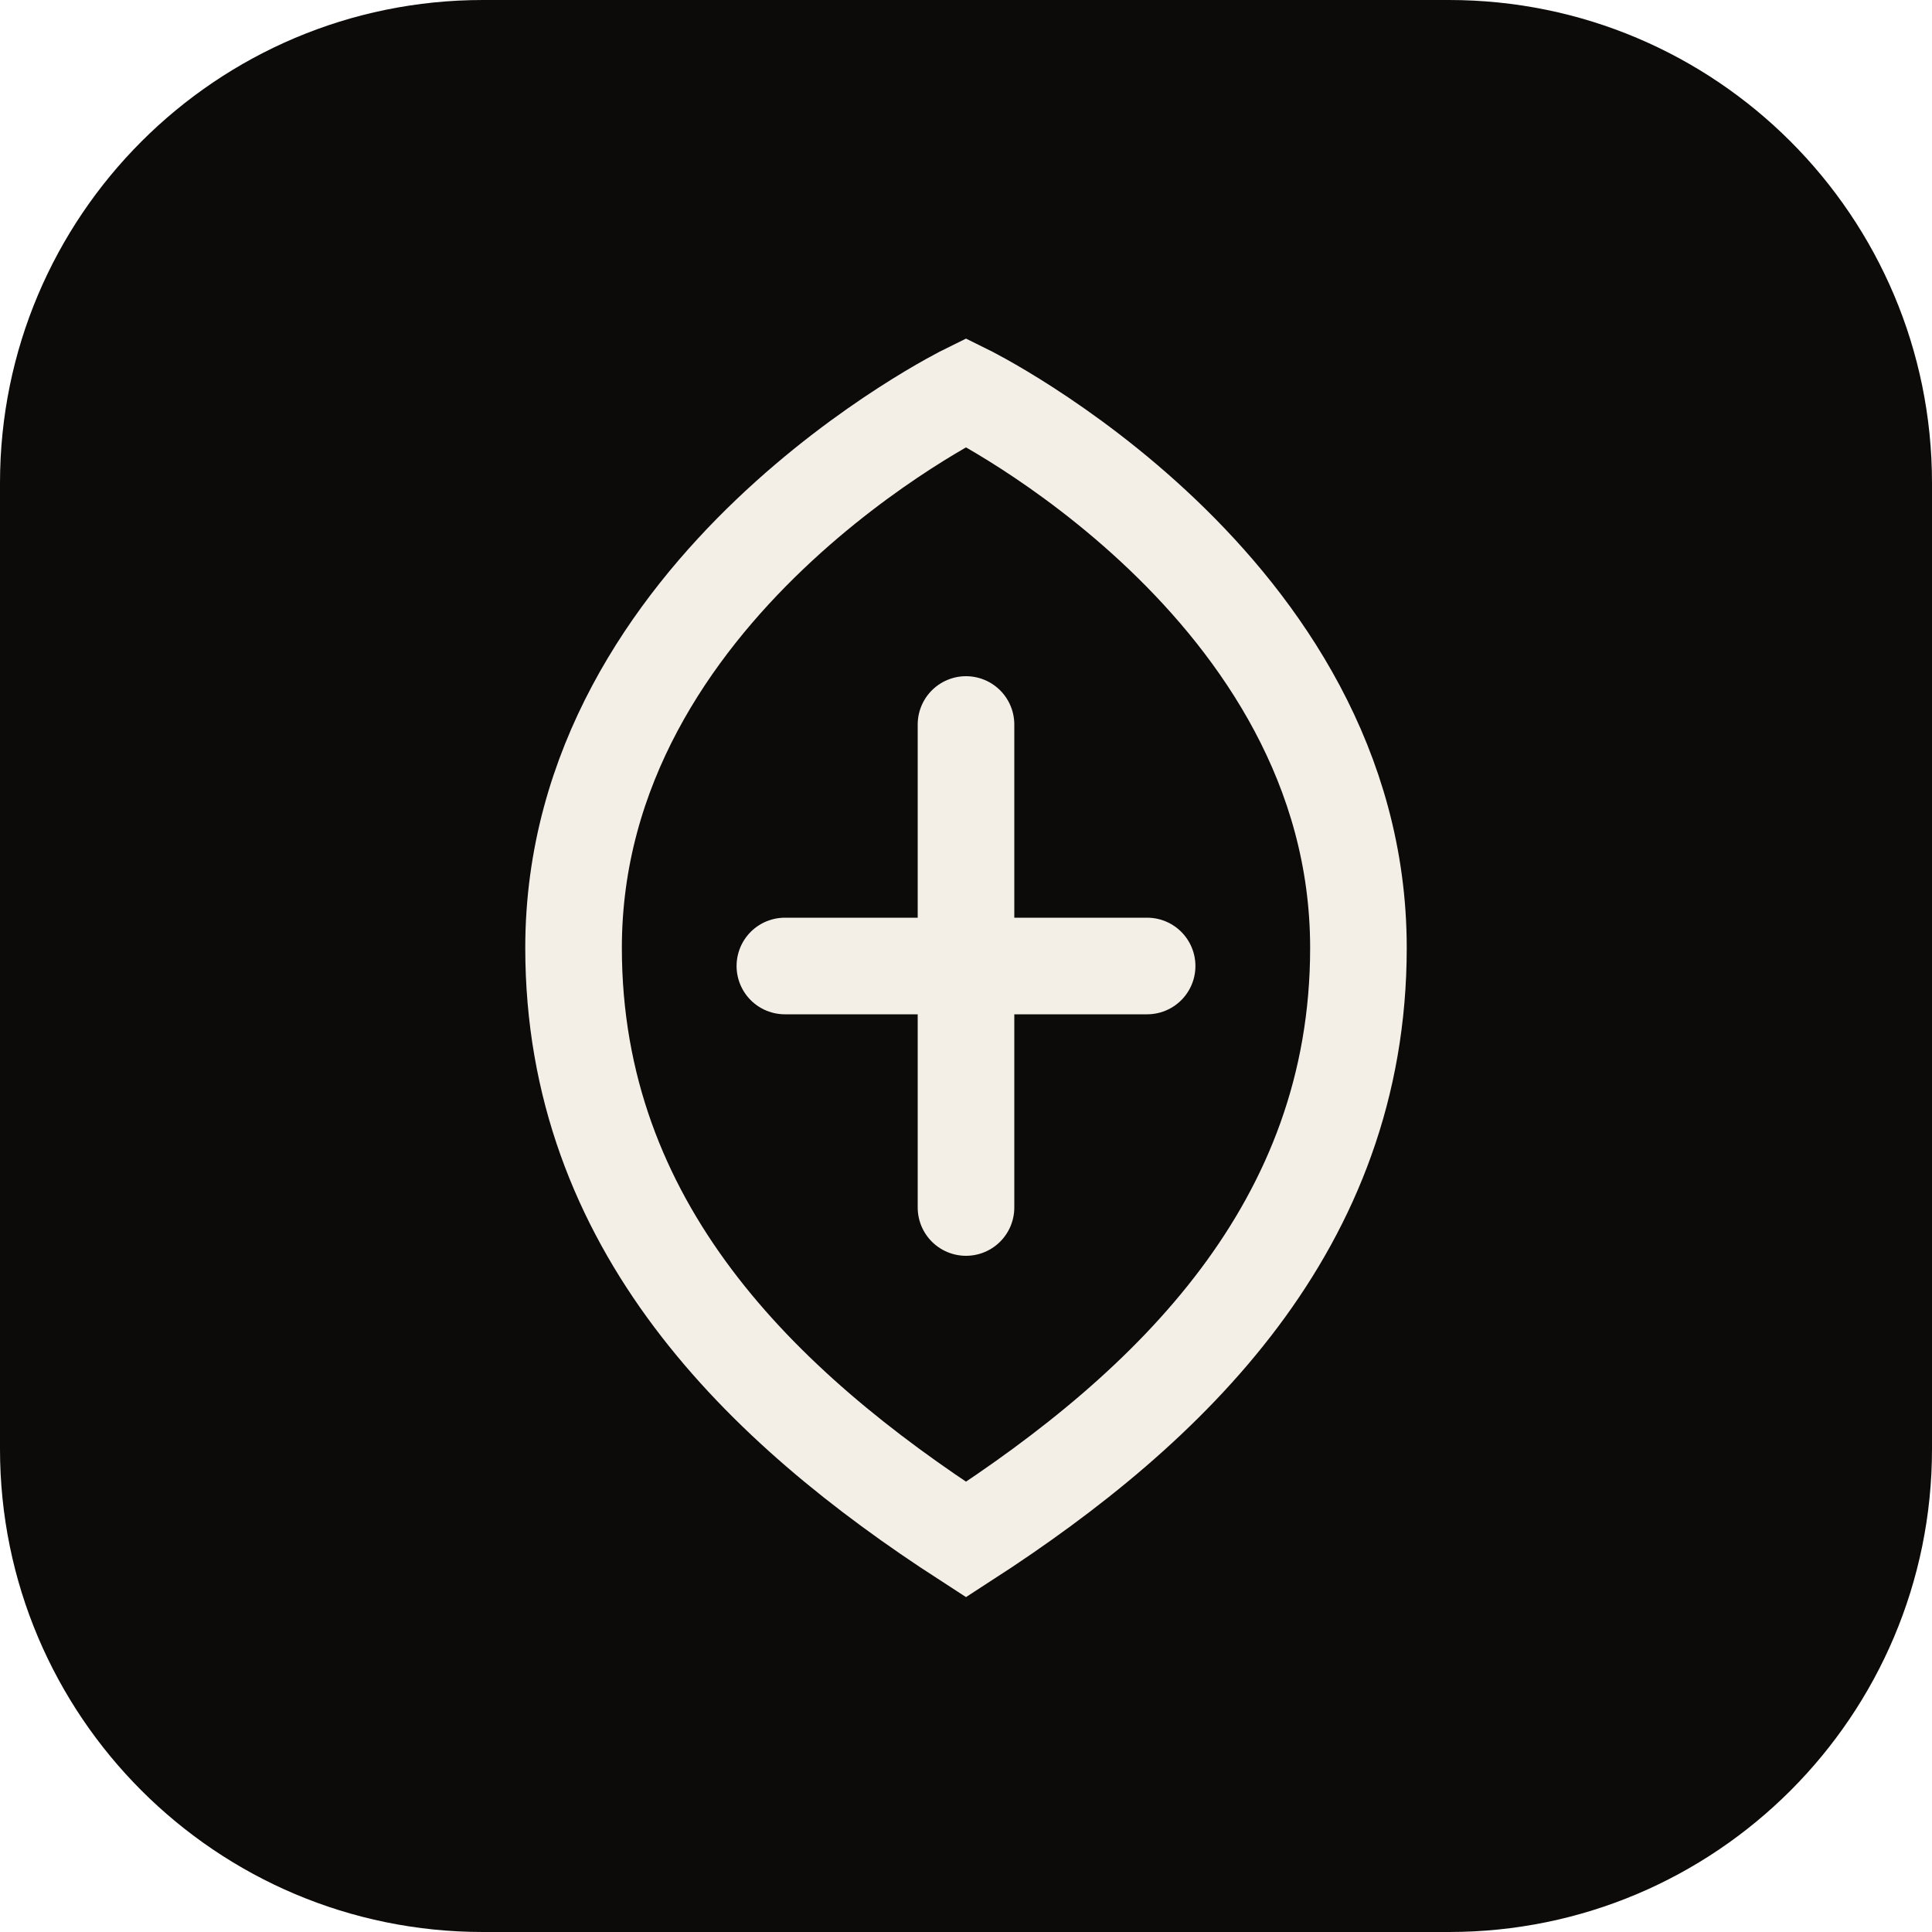
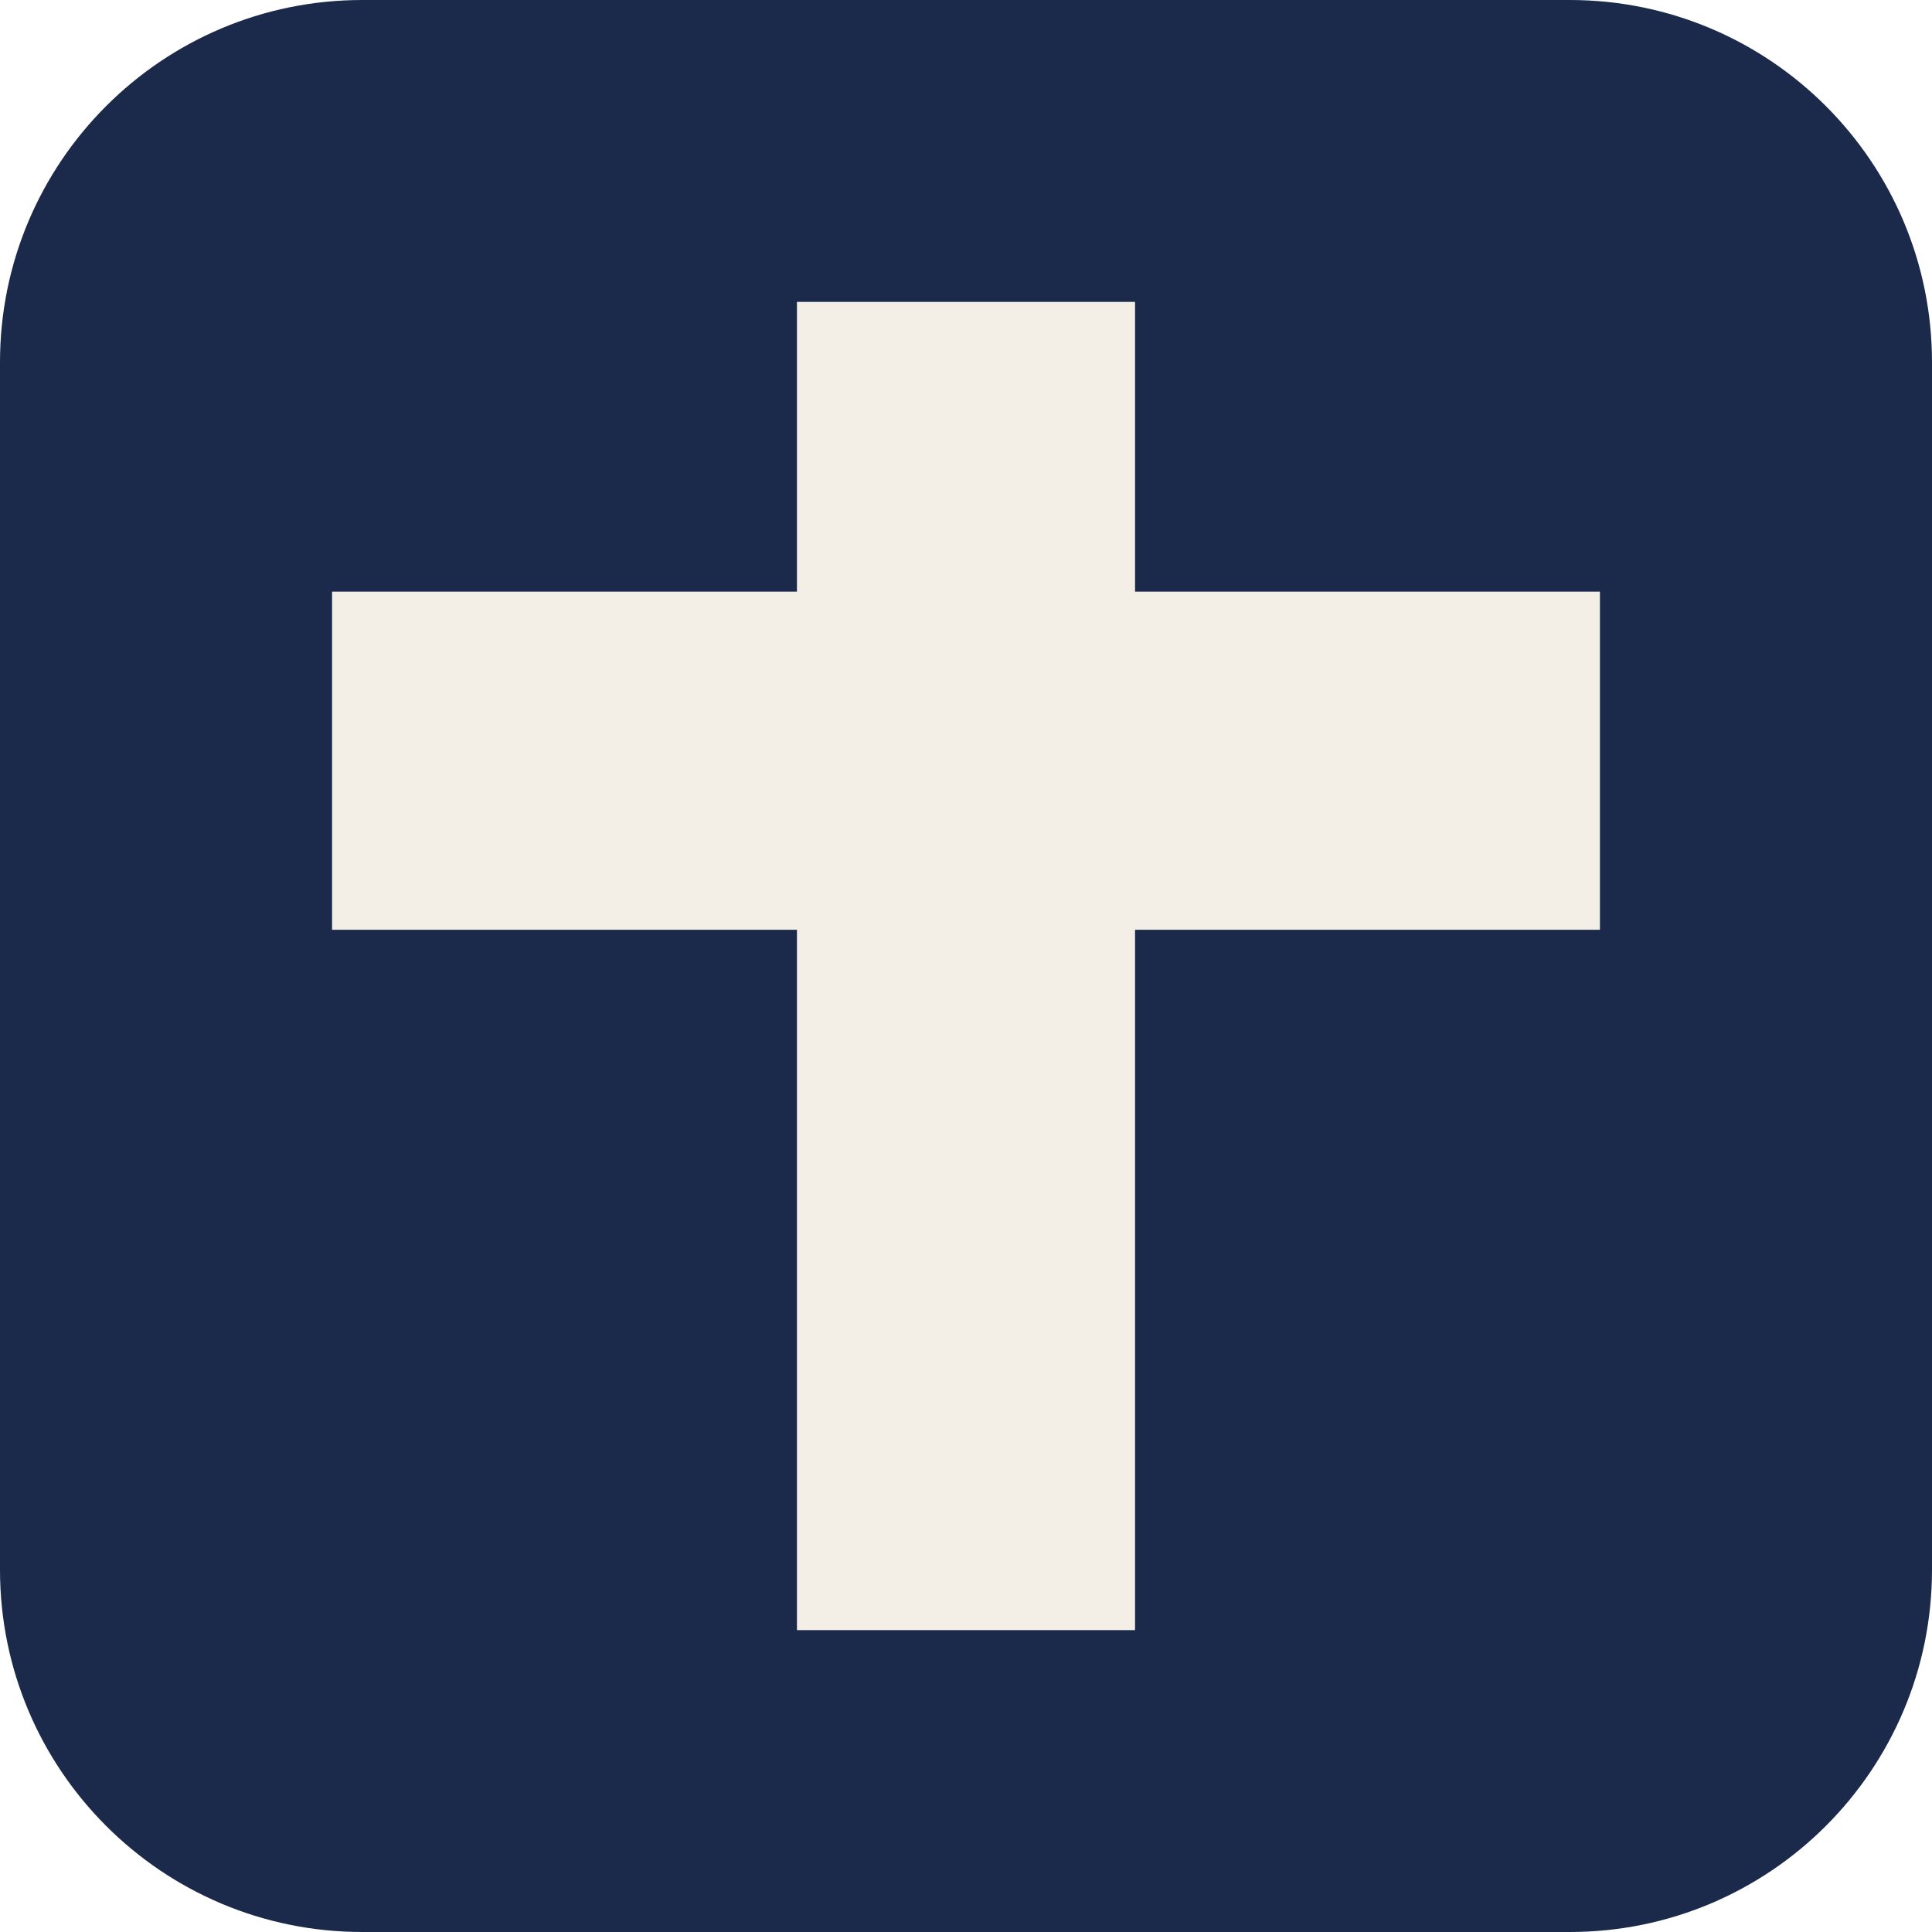
- <svg xmlns="http://www.w3.org/2000/svg" viewBox="0 0 32 32" fill="none">
-   <rect width="32" height="32" rx="8" fill="#0c0b0a" />
-   <path d="M16 6.5c0 0-6.5 3.2-6.5 9.2 0 4.6 3.1 7.6 6.5 9.8 3.4-2.2 6.5-5.2 6.5-9.8 0-6-6.5-9.2-6.5-9.2z" stroke="#f3efe6" stroke-width="1.6" fill="none" />
-   <path d="M16 12v8M13 16h6" stroke="#f3efe6" stroke-width="1.6" stroke-linecap="round" />
+ <svg xmlns="http://www.w3.org/2000/svg" viewBox="0 0 32 32">
+   <rect width="32" height="32" rx="6" fill="#1b2a4a" />
+   <path fill="#f3eee6" d="M13.2 5h5.6v4.8H26.5v5.6H18.8V27h-5.6V15.4H5.5v-5.6h7.7z" />
</svg>
